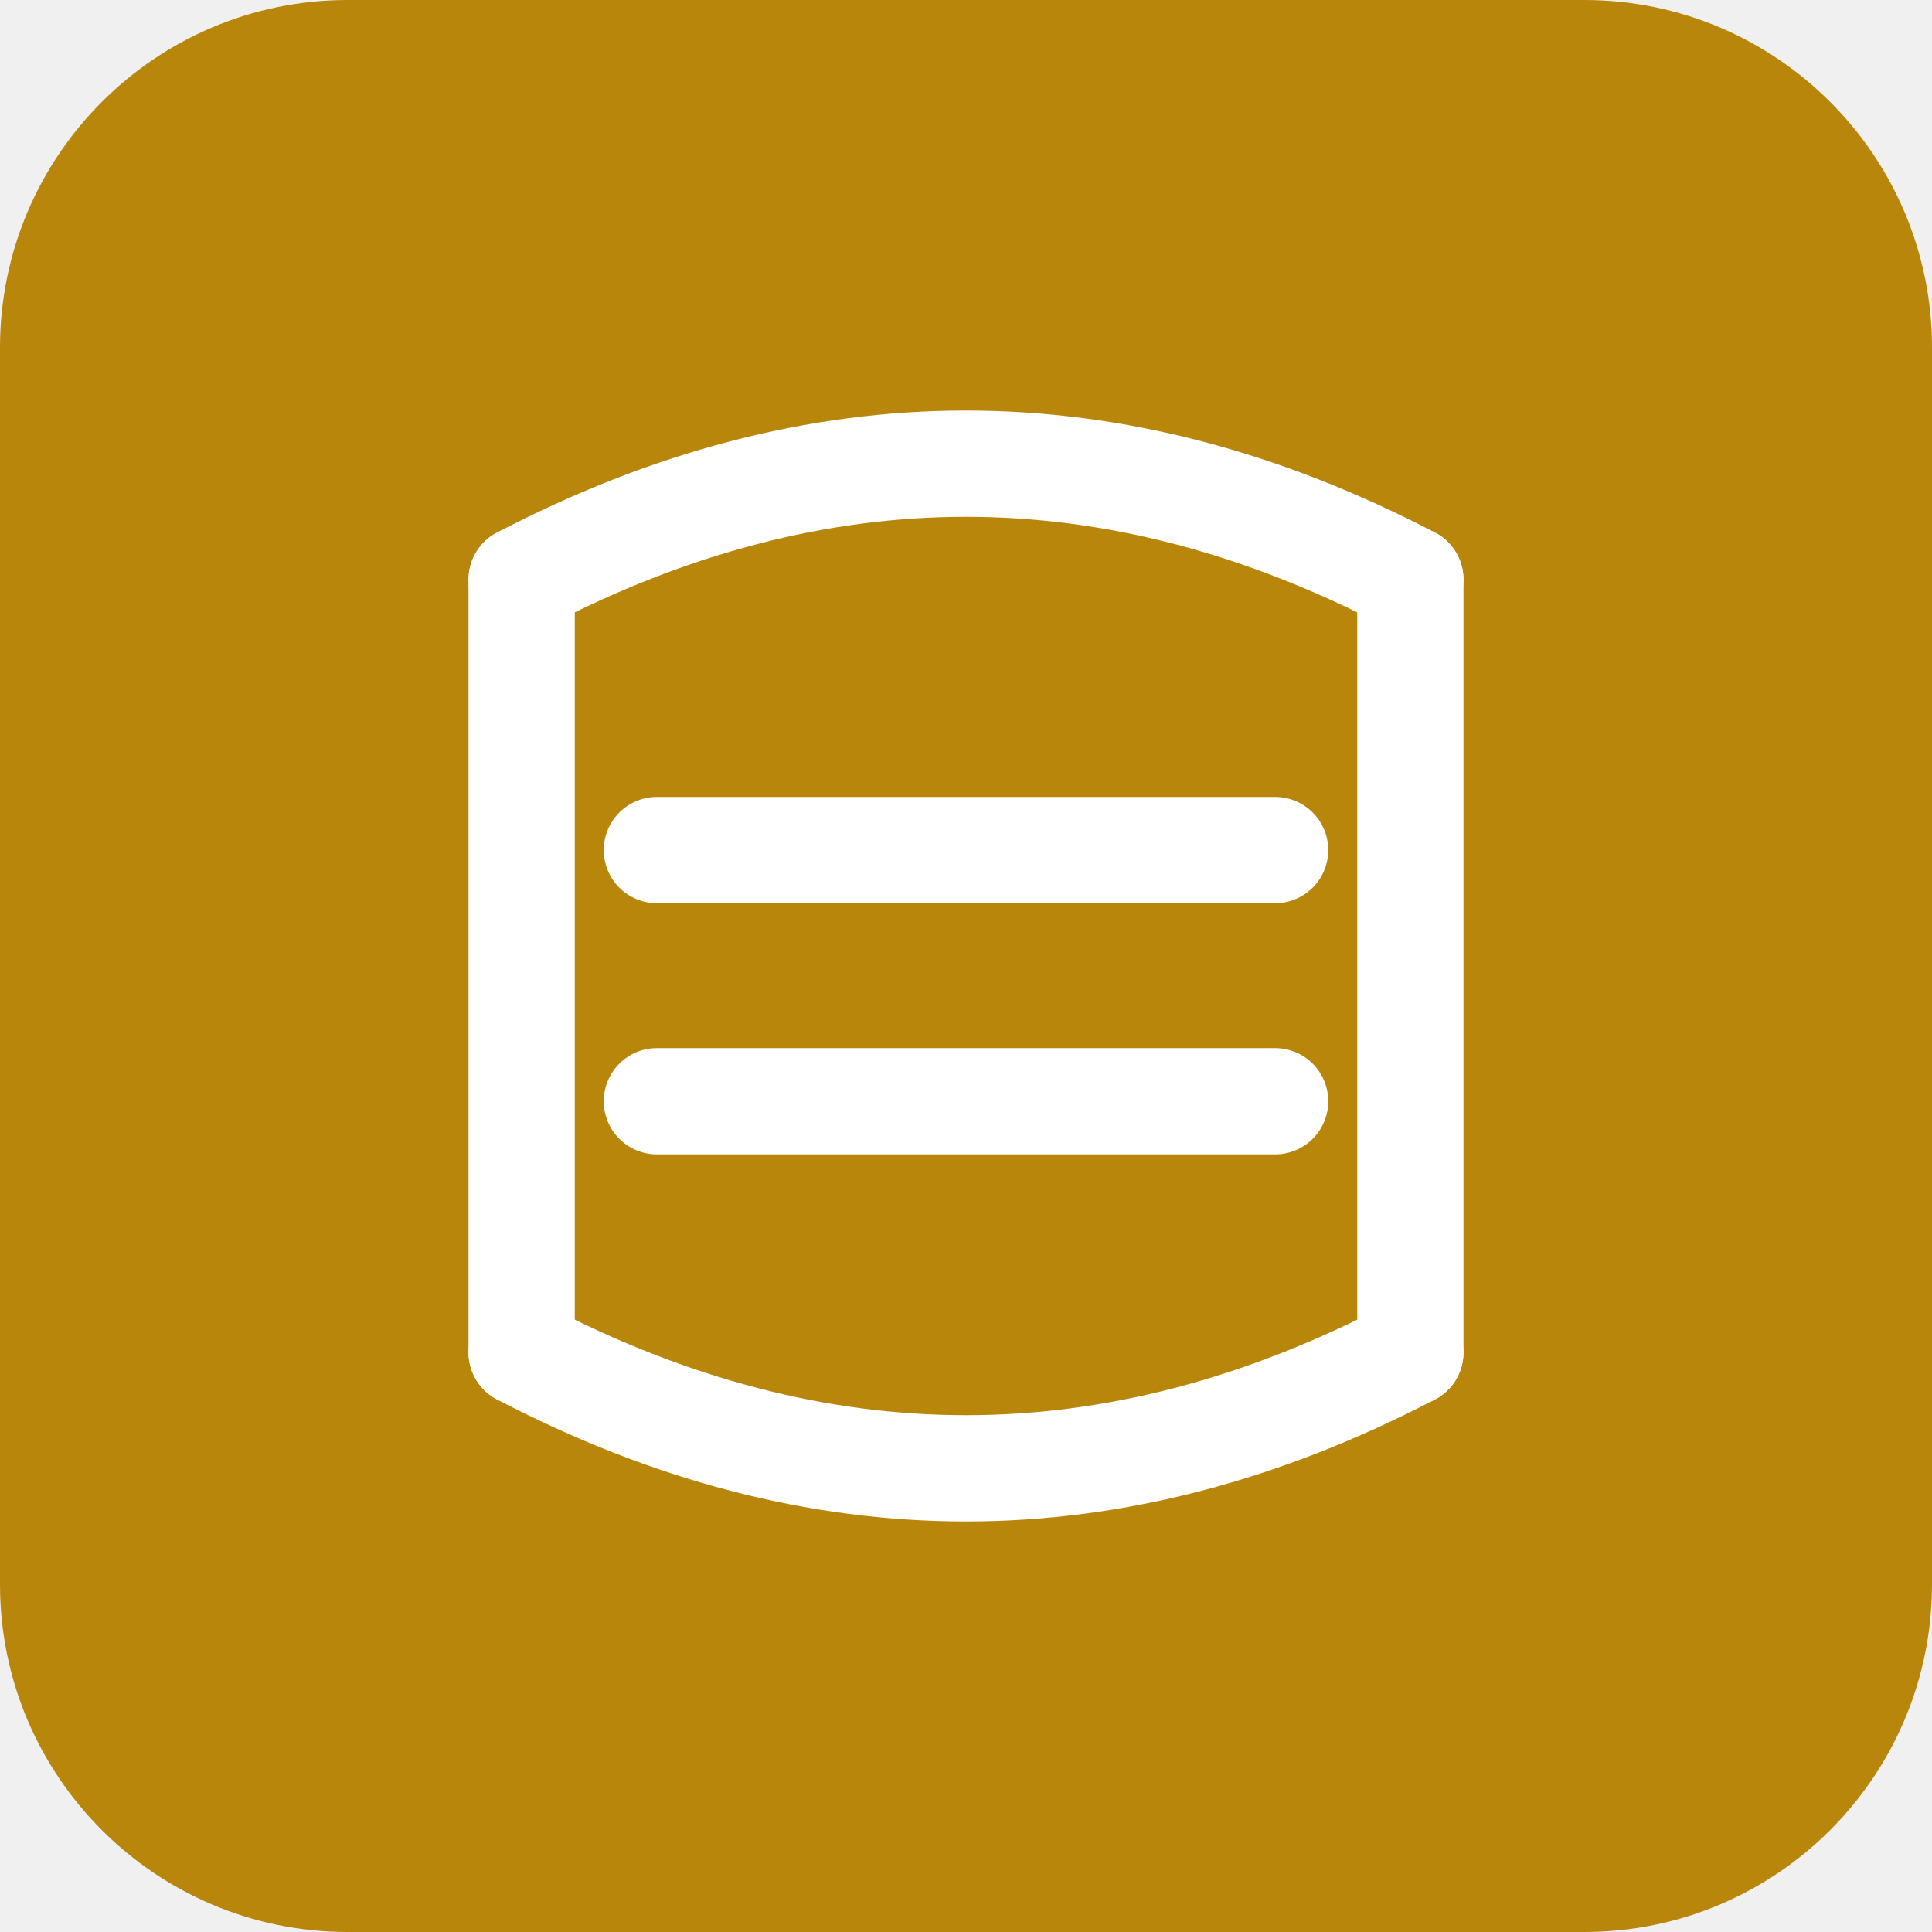
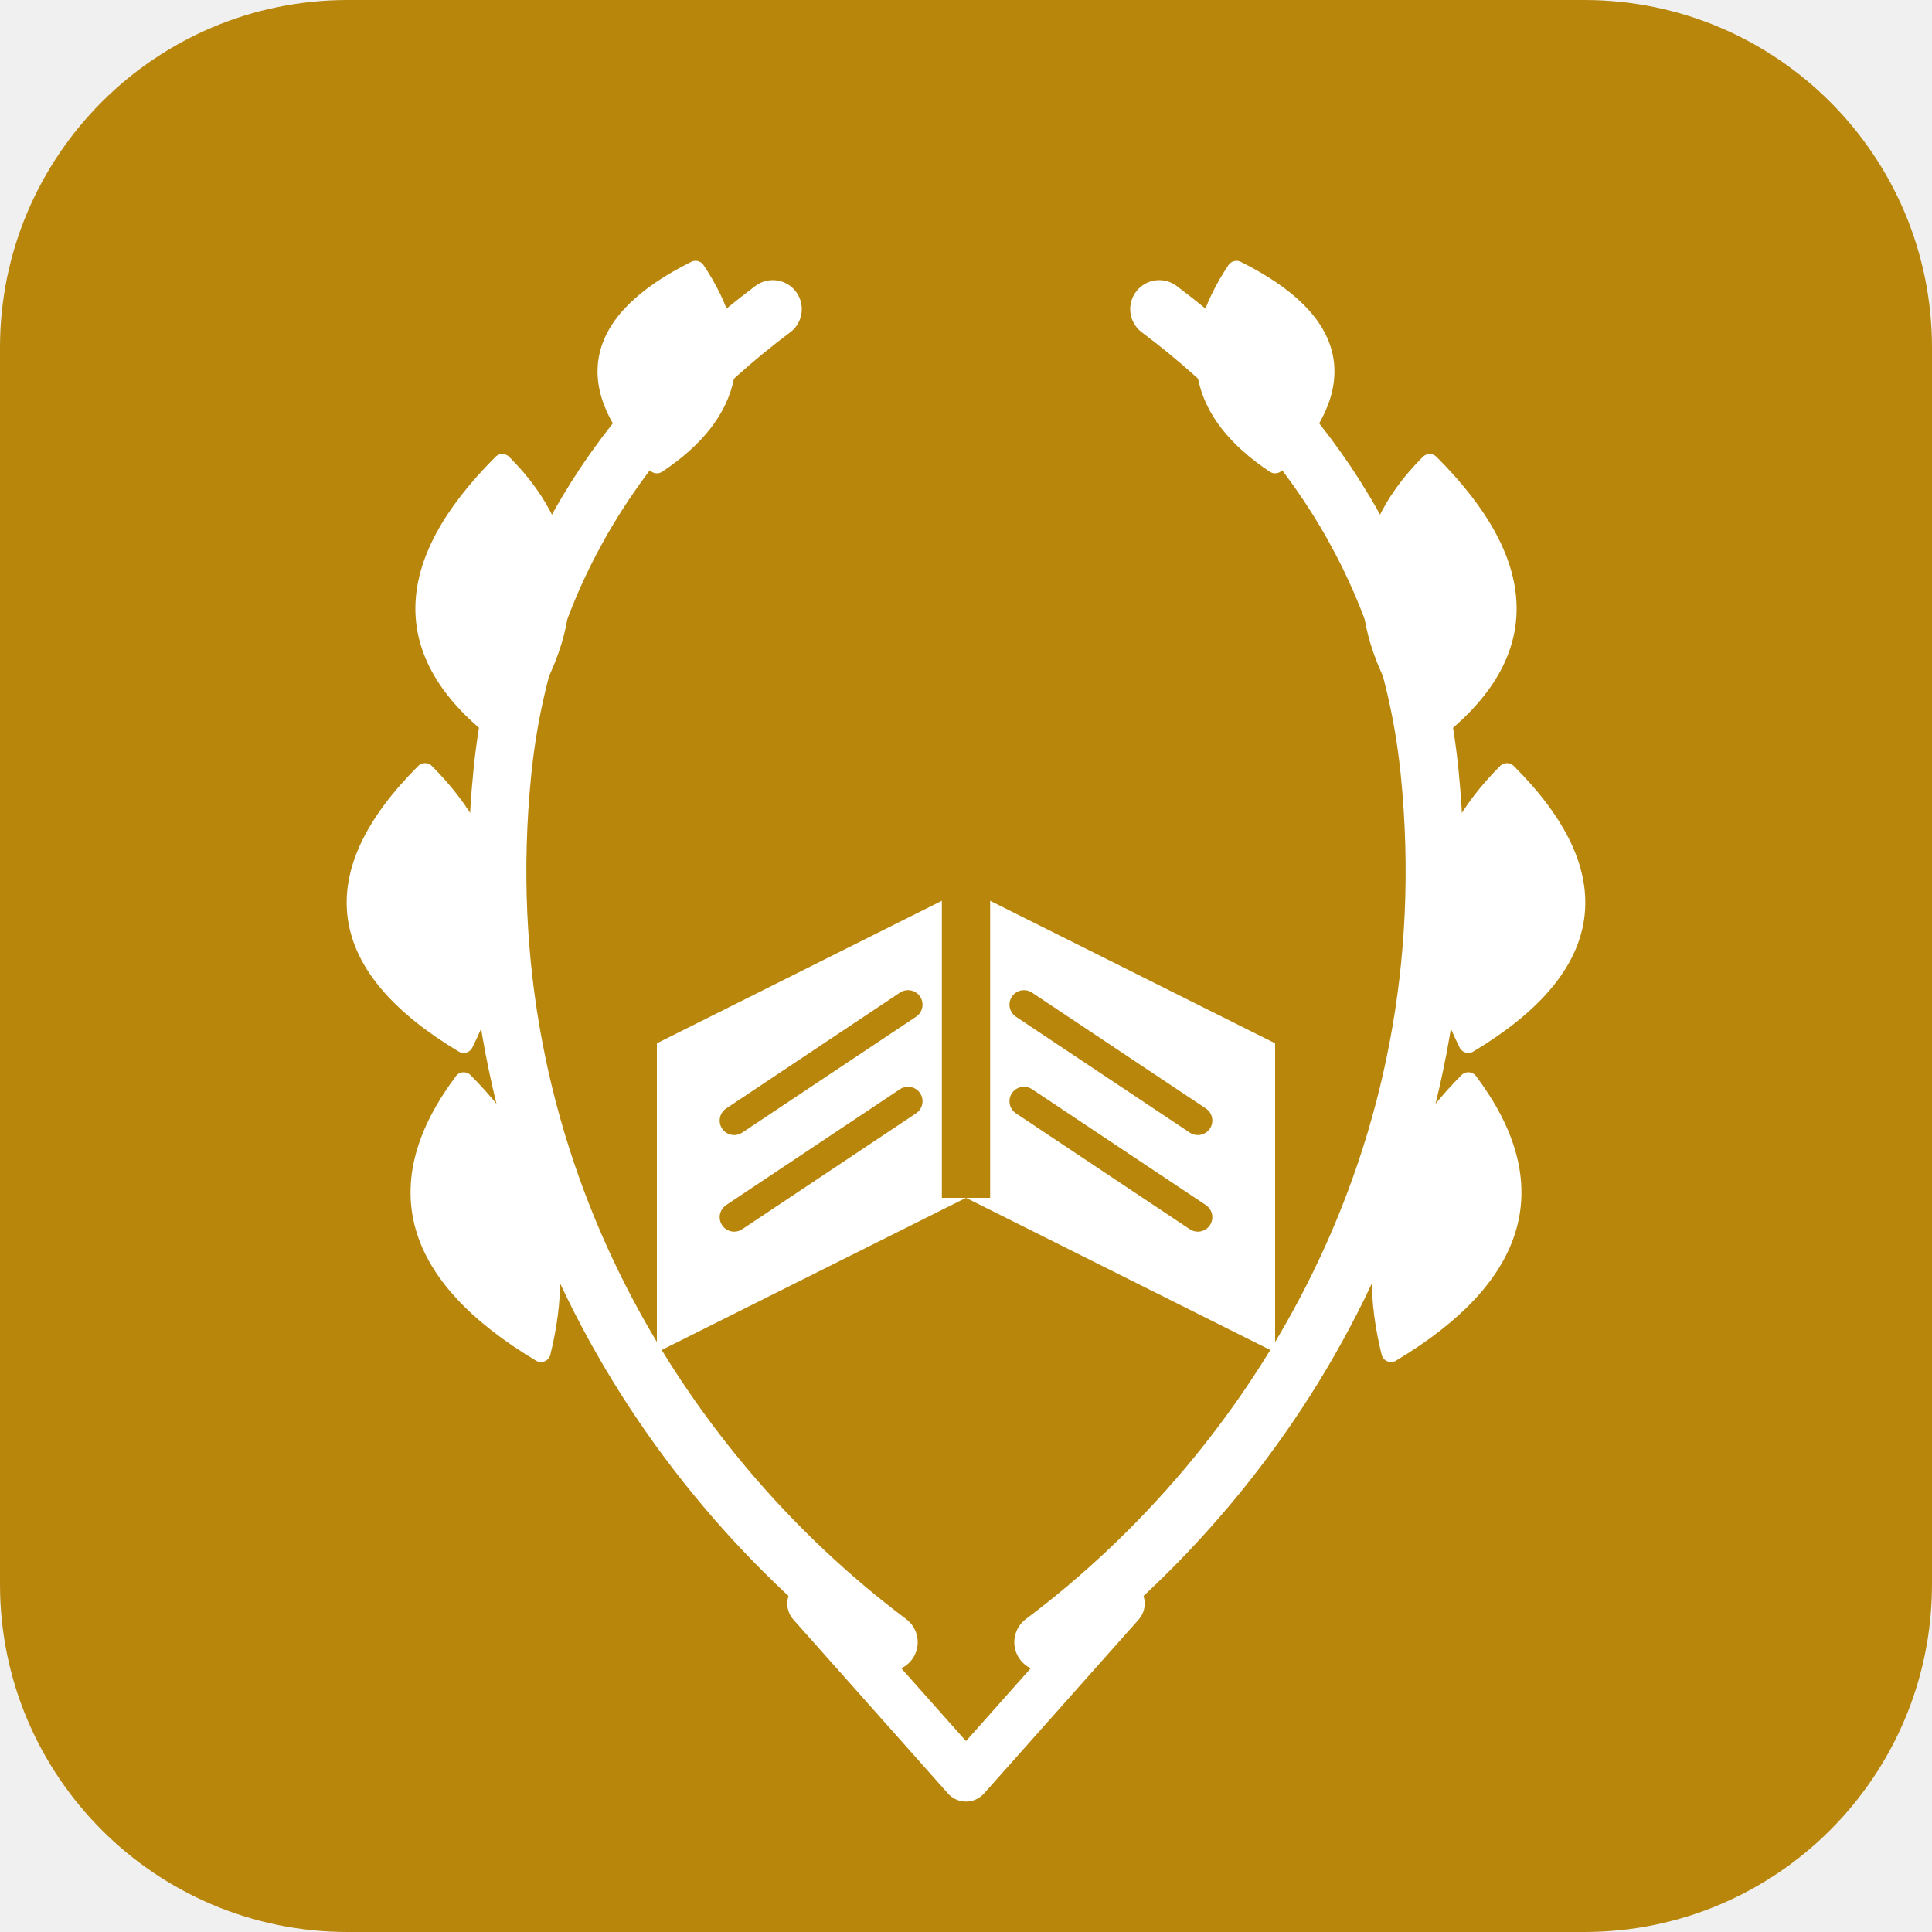
<svg xmlns="http://www.w3.org/2000/svg" viewBox="0 0 100 100">
  <rect width="100" height="100" rx="18" fill="#B8860B" />
-   <g stroke="#FFFFFF" stroke-width="5.5" stroke-linecap="round" stroke-linejoin="round" fill="none">
-     <path d="M27 70V30" />
-     <path d="M73 70V30" />
-     <path d="M27 30 Q50 18 73 30" />
-     <path d="M27 70 Q50 82 73 70" />
-     <line x1="34" y1="44" x2="66" y2="44" />
-     <line x1="34" y1="57" x2="66" y2="57" />
+   <g fill="#FFFFFF" stroke="#FFFFFF" stroke-linecap="round" stroke-linejoin="round">
+     <path d="M46 85 C34 76 24 60 26 40 C27 30 32 22 40 16" fill="none" stroke-width="3" />
+     <path d="M28 70 Q18 64 24 56 Q30 62 28 70Z" />
+     <path d="M24 54 Q14 48 22 40 Q28 46 24 54Z" />
+     <path d="M26 38 Q18 32 26 24 Q32 30 26 38Z" />
+     <path d="M34 24 Q28 18 36 14 Q40 20 34 24Z" />
+     <path d="M54 85 C66 76 76 60 74 40 C73 30 68 22 60 16" fill="none" stroke-width="3" />
+     <path d="M72 70 Q82 64 76 56 Q70 62 72 70Z" />
+     <path d="M76 54 Q86 48 78 40 Q72 46 76 54Z" />
+     <path d="M74 38 Q82 32 74 24 Q68 30 74 38Z" />
+     <path d="M66 24 Q72 18 64 14 Q60 20 66 24Z" />
+     <path d="M42 83 L50 92 L58 83" fill="none" stroke-width="2.5" stroke-linejoin="round" />
  </g>
+   <path d="M34 54 L50 46 L50 62 L34 70Z" fill="#FFFFFF" />
+   <path d="M66 54 L50 46 L50 62 L66 70Z" fill="#FFFFFF" />
+   <line x1="50" y1="46" x2="50" y2="62" stroke="#B8860B" stroke-width="2.5" />
+   <line x1="38" y1="58" x2="47" y2="52" stroke="#B8860B" stroke-width="1.5" stroke-linecap="round" />
+   <line x1="38" y1="63" x2="47" y2="57" stroke="#B8860B" stroke-width="1.5" stroke-linecap="round" />
+   <line x1="53" y1="52" x2="62" y2="58" stroke="#B8860B" stroke-width="1.5" stroke-linecap="round" />
+   <line x1="53" y1="57" x2="62" y2="63" stroke="#B8860B" stroke-width="1.5" stroke-linecap="round" />
</svg>
